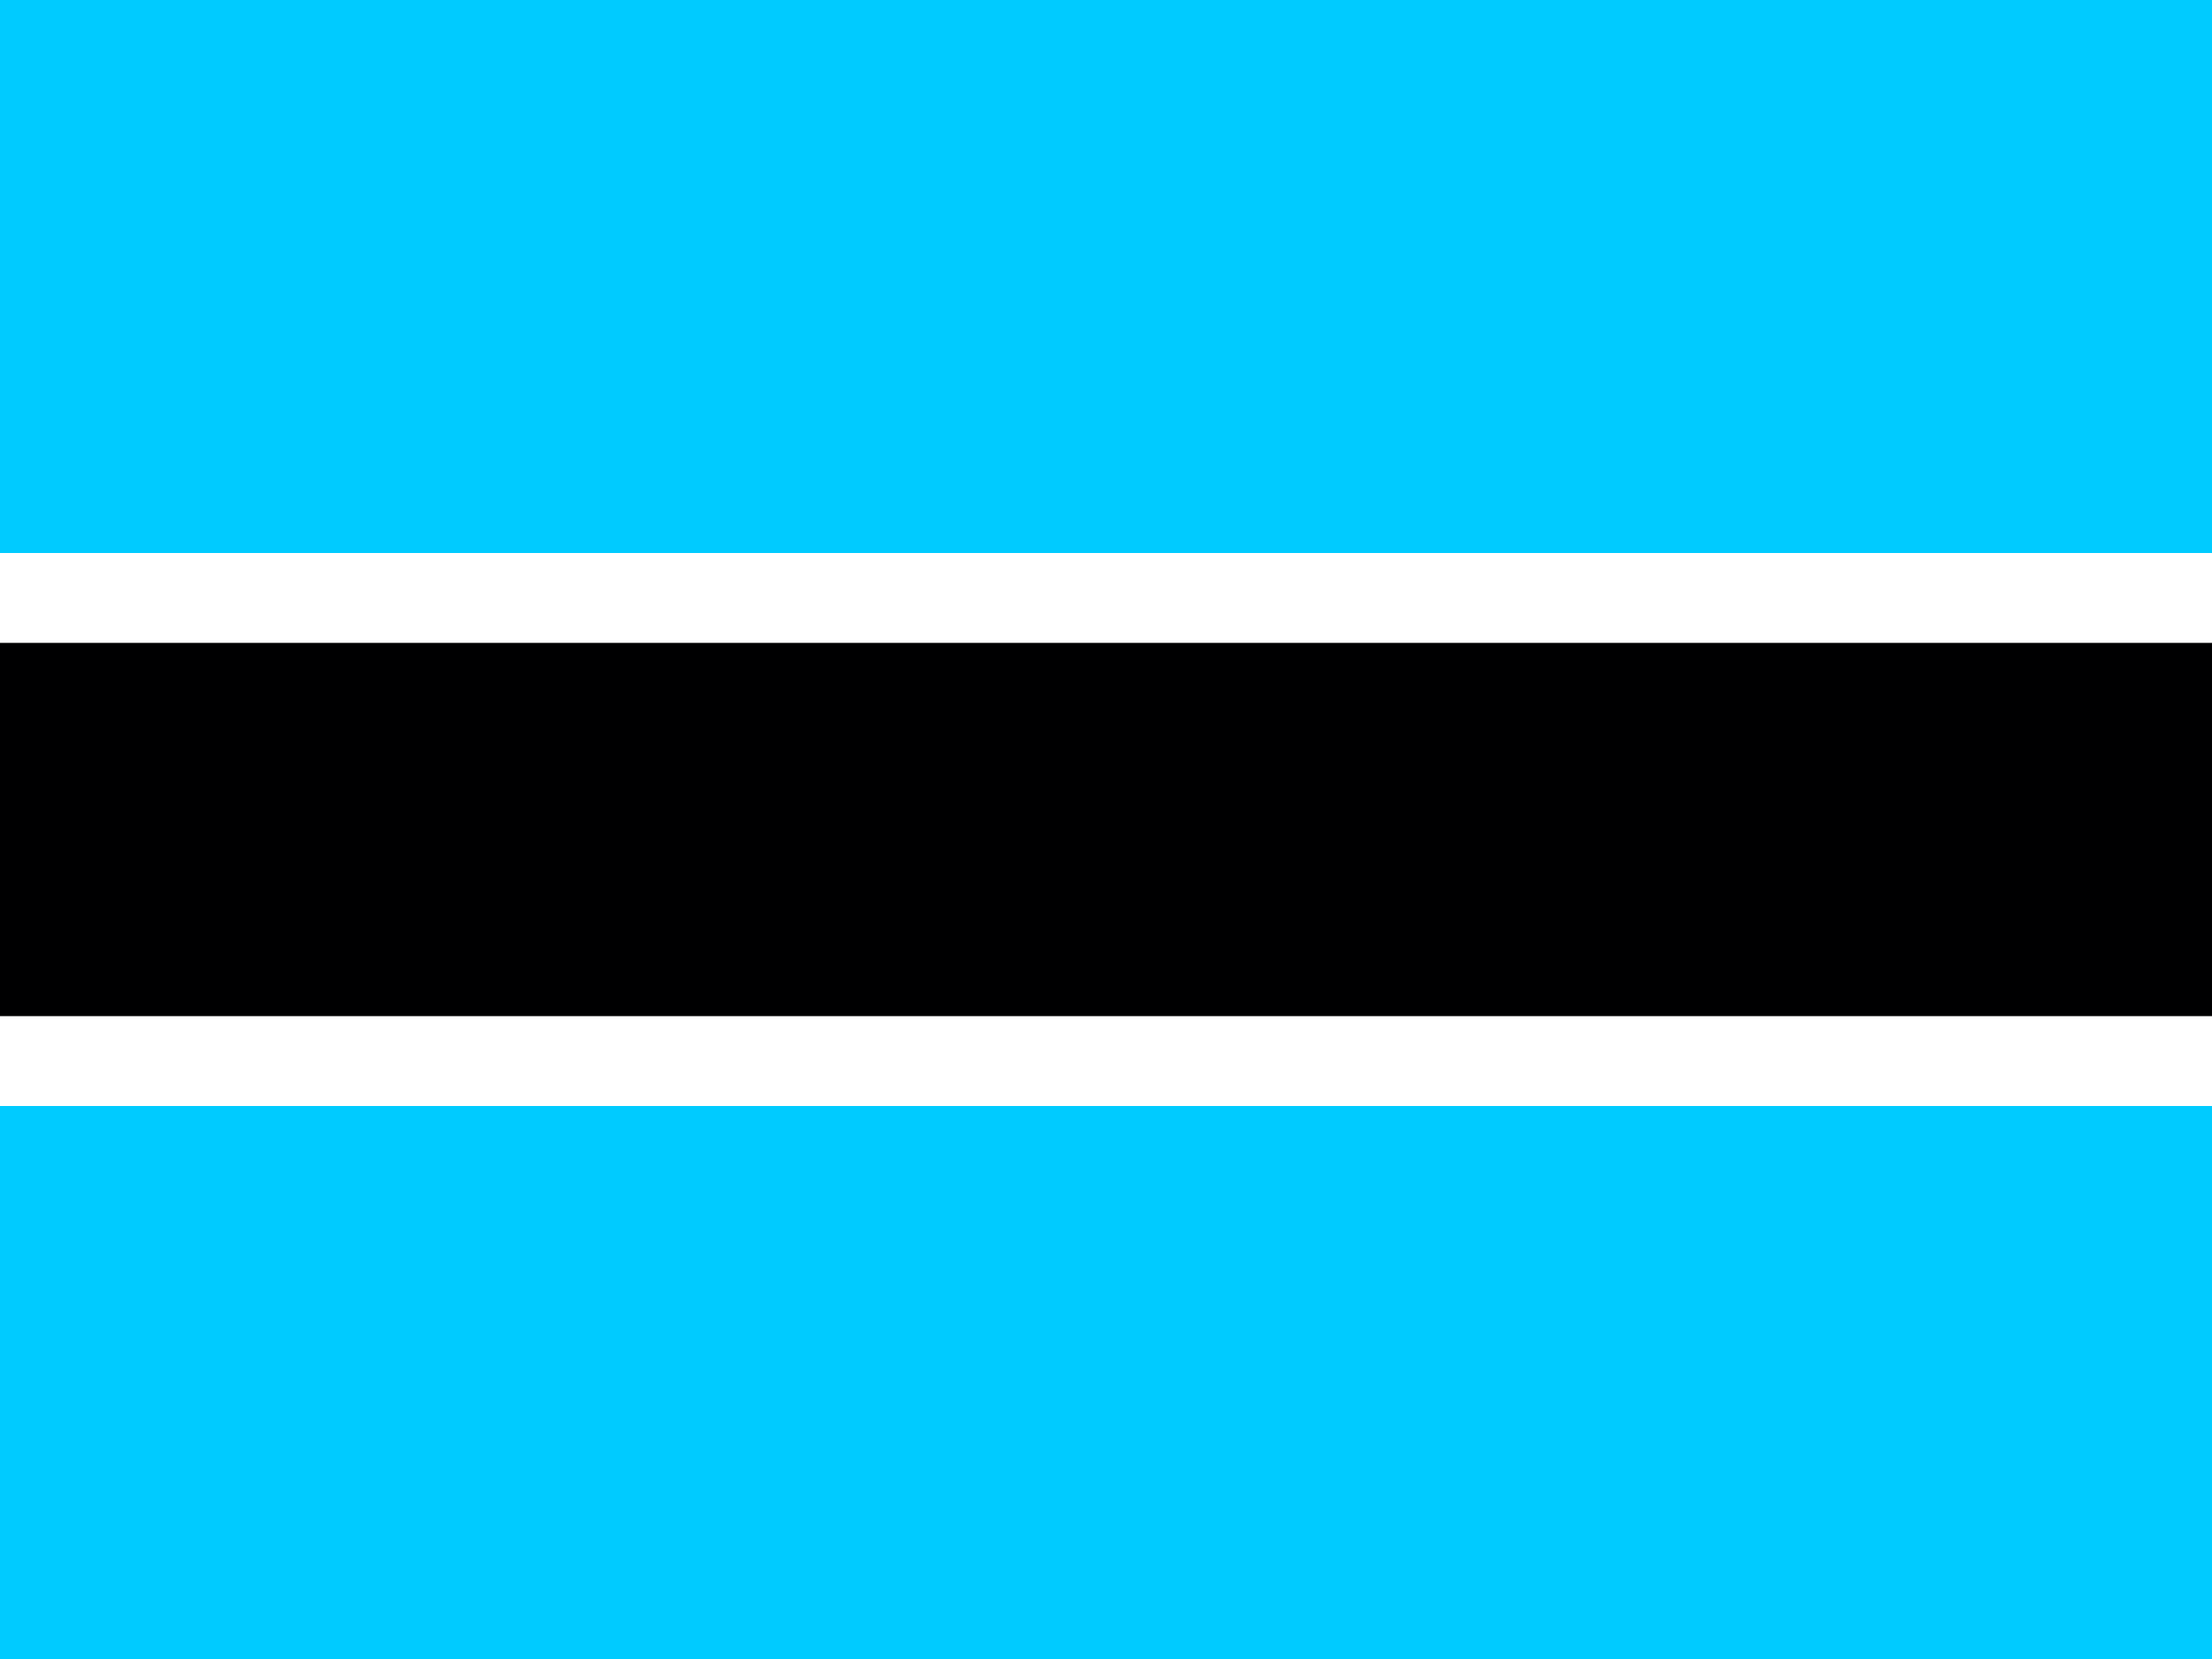
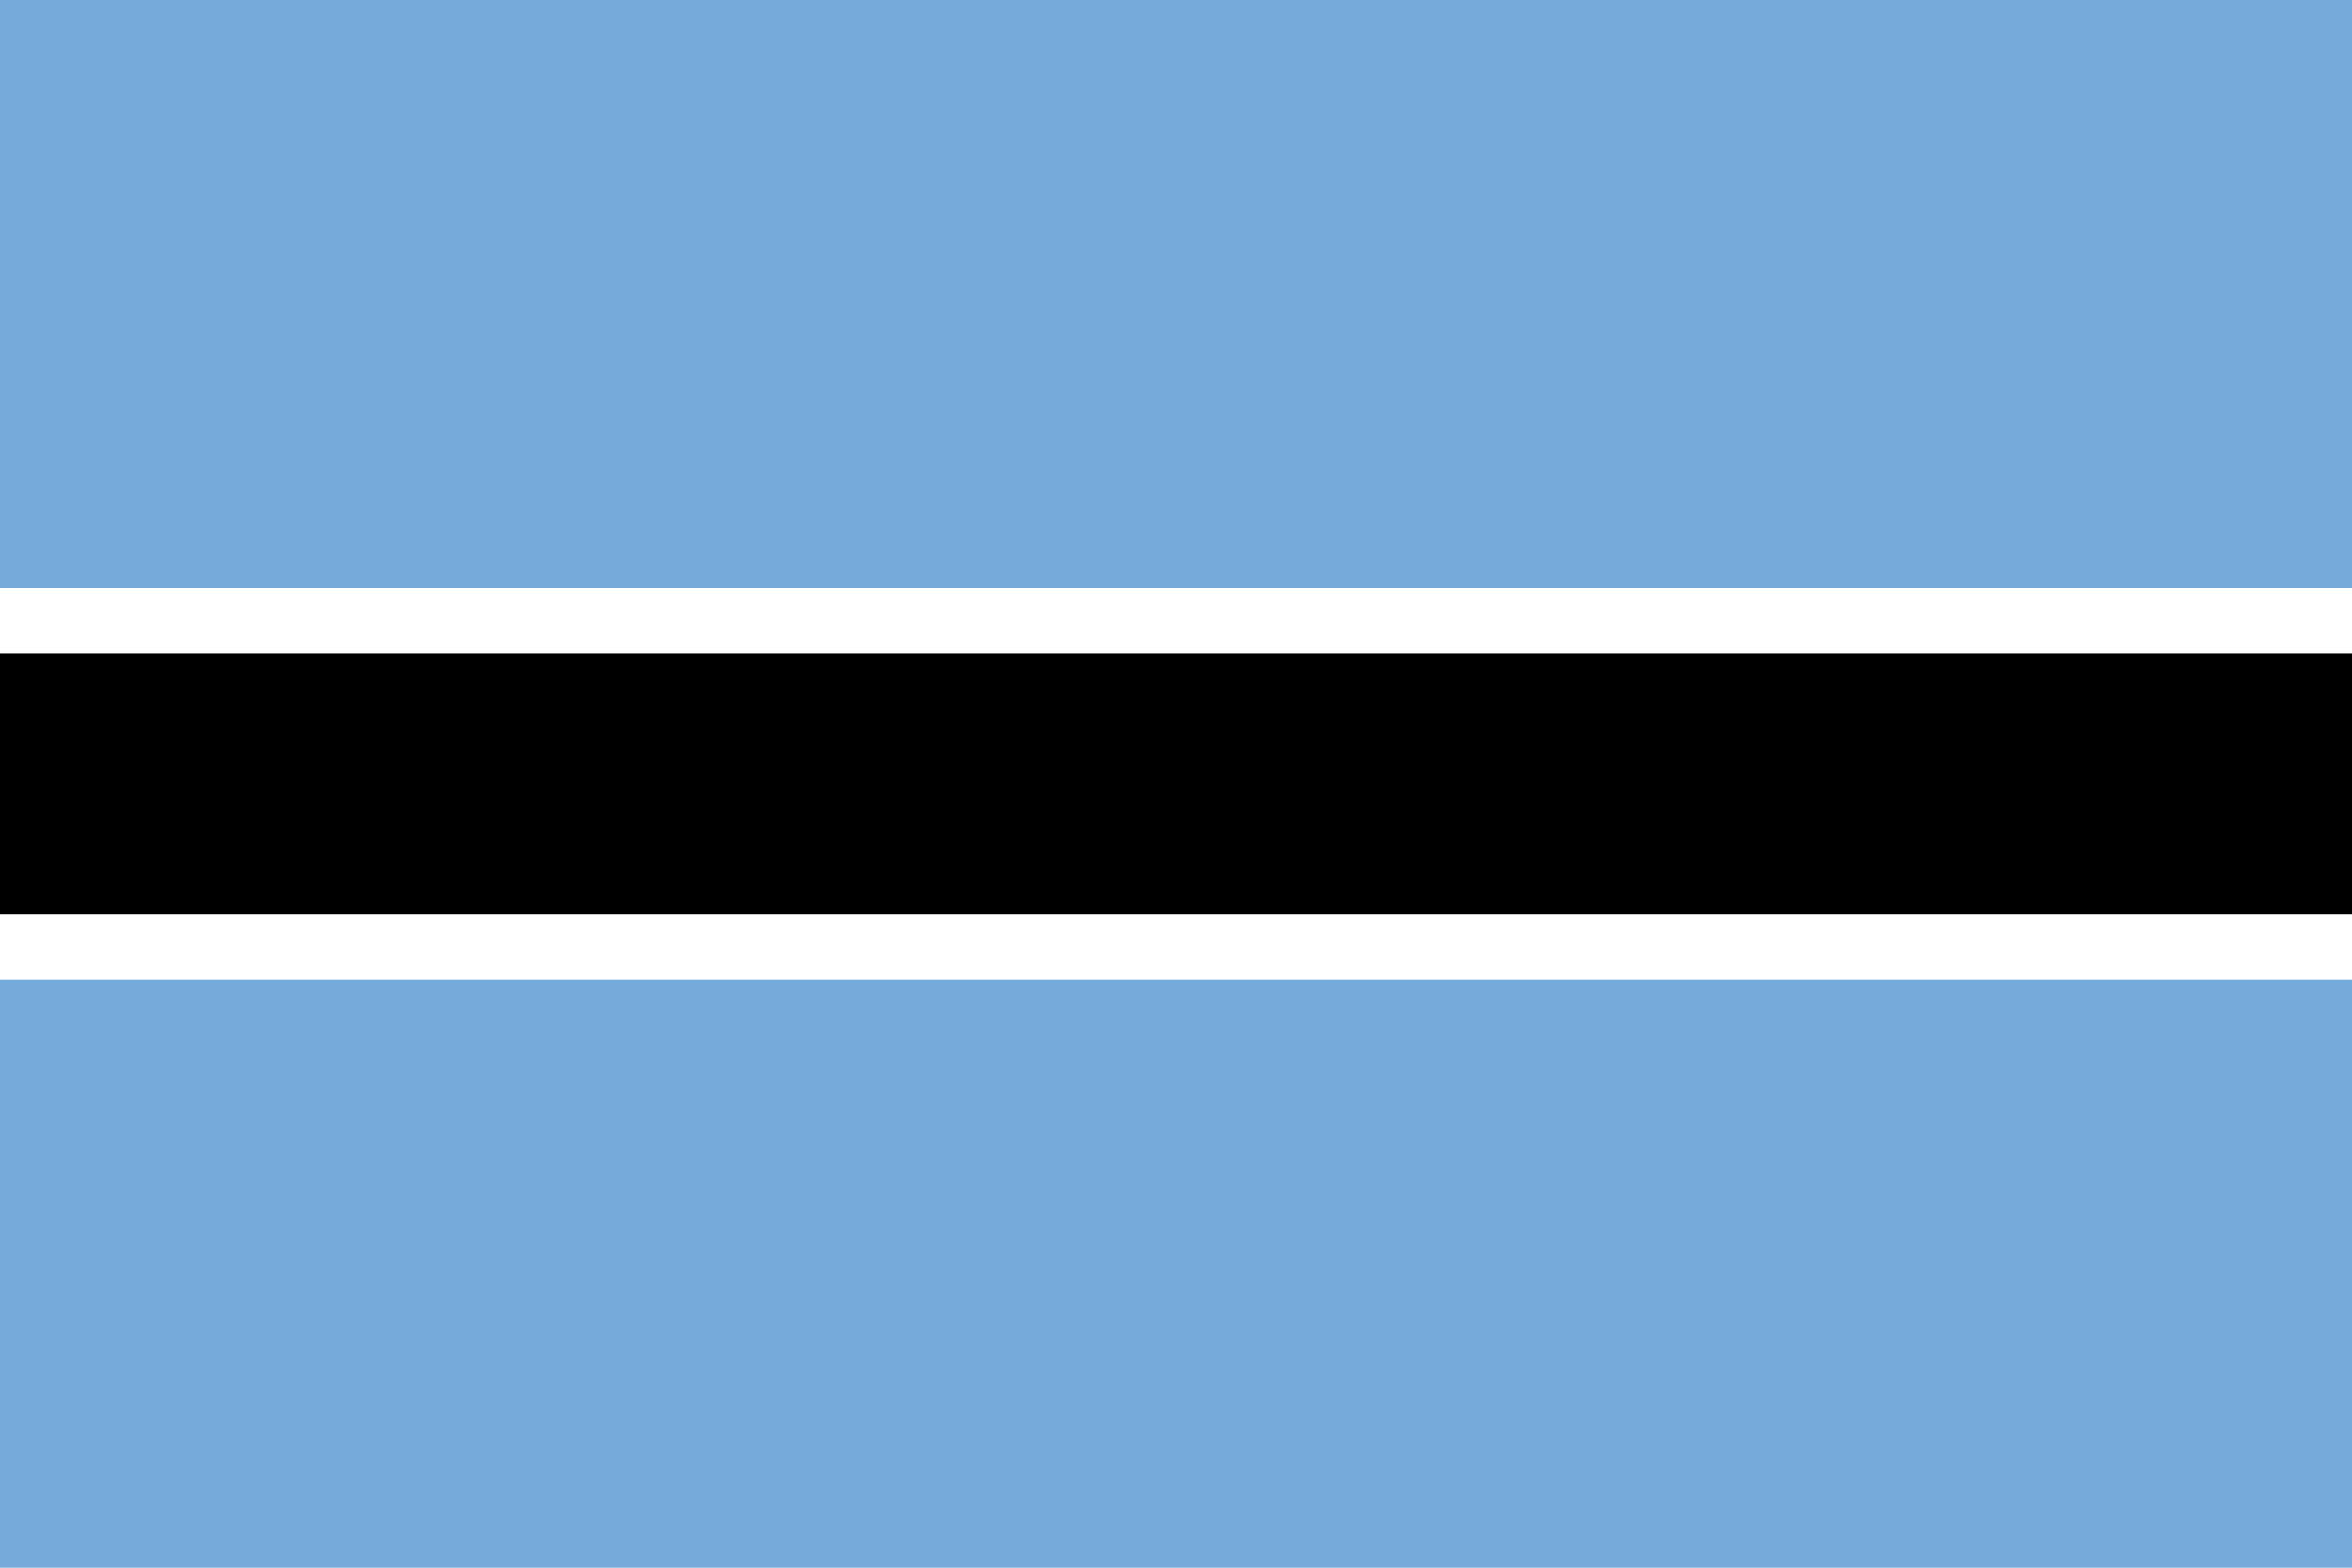
- <svg xmlns="http://www.w3.org/2000/svg" id="flag-icons-bw" viewBox="0 0 640 480">
-   <g fill-rule="evenodd">
-     <path fill="#00cbff" d="M0 0h640v480H0z" />
-     <path fill="#fff" d="M0 160h640v160H0z" />
-     <path fill="#000001" d="M0 186h640v108H0z" />
-   </g>
+ <svg xmlns="http://www.w3.org/2000/svg" width="600" height="400" viewBox="0 0 36 24">
+   <path fill="#75aadb" d="M0 0h36v24H0z" />
+   <path fill="#fff" d="M0 9h36v6H0z" />
+   <path d="M0 10h36v4H0z" />
</svg>
